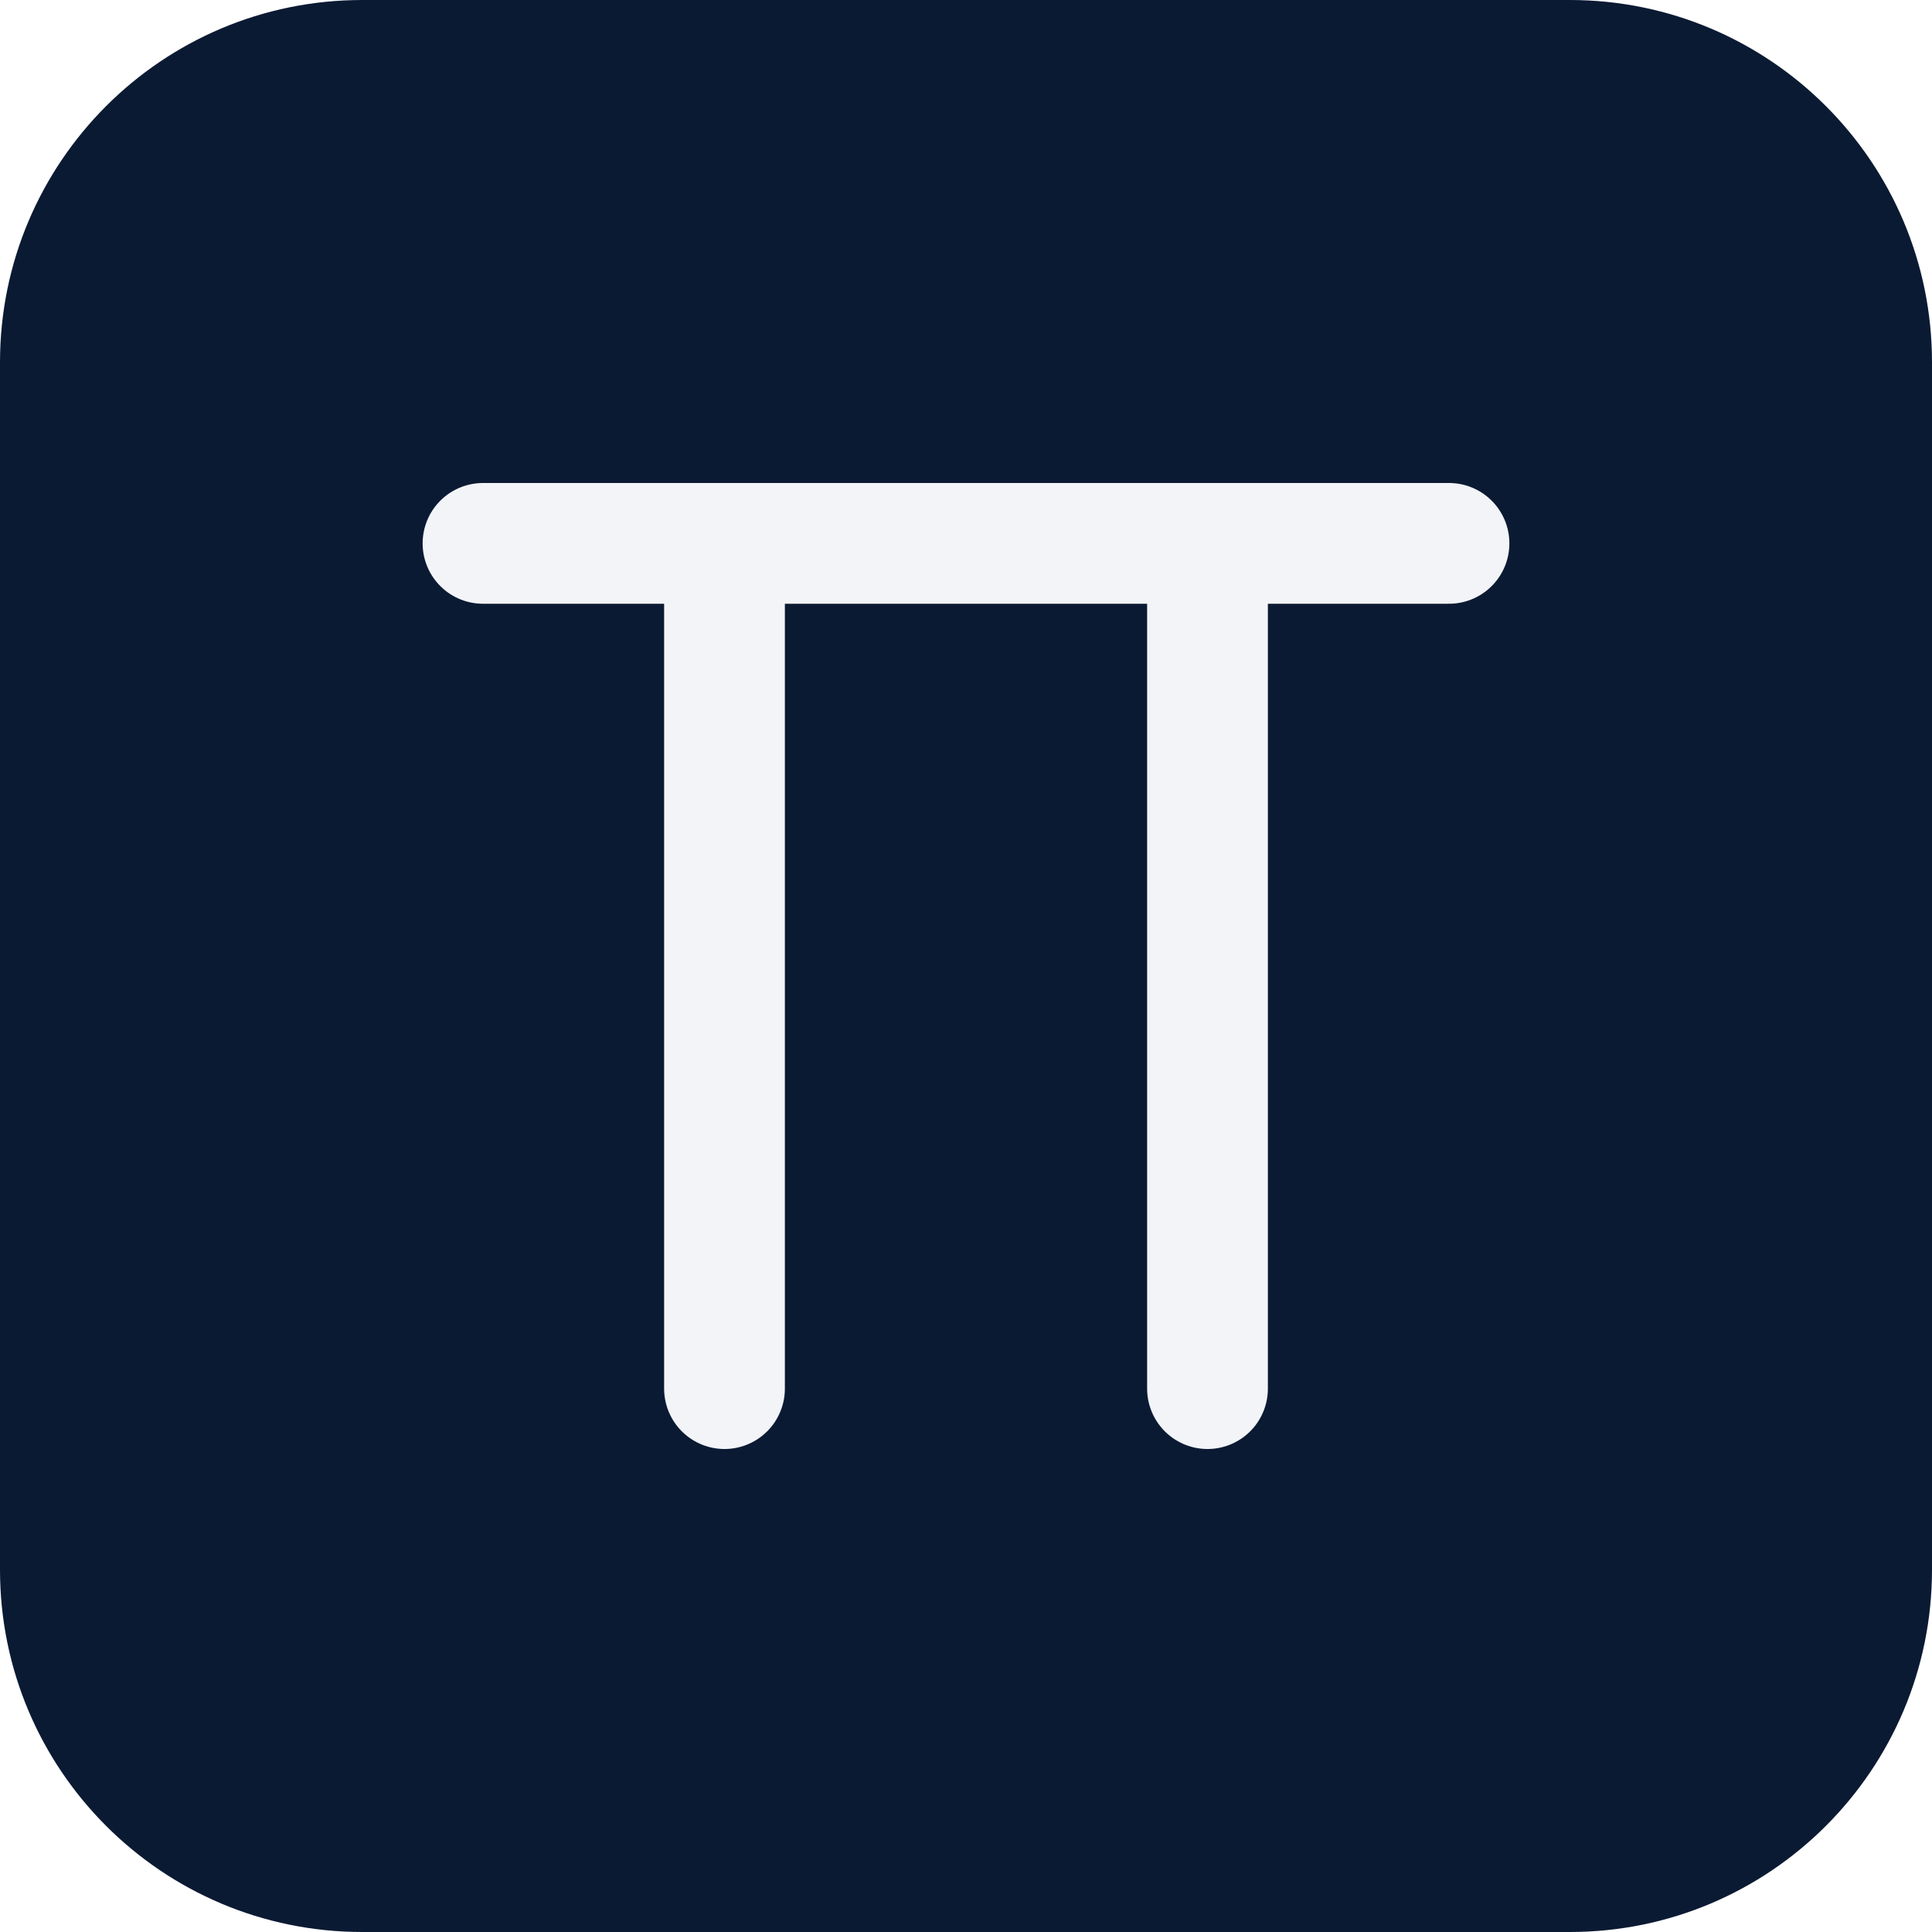
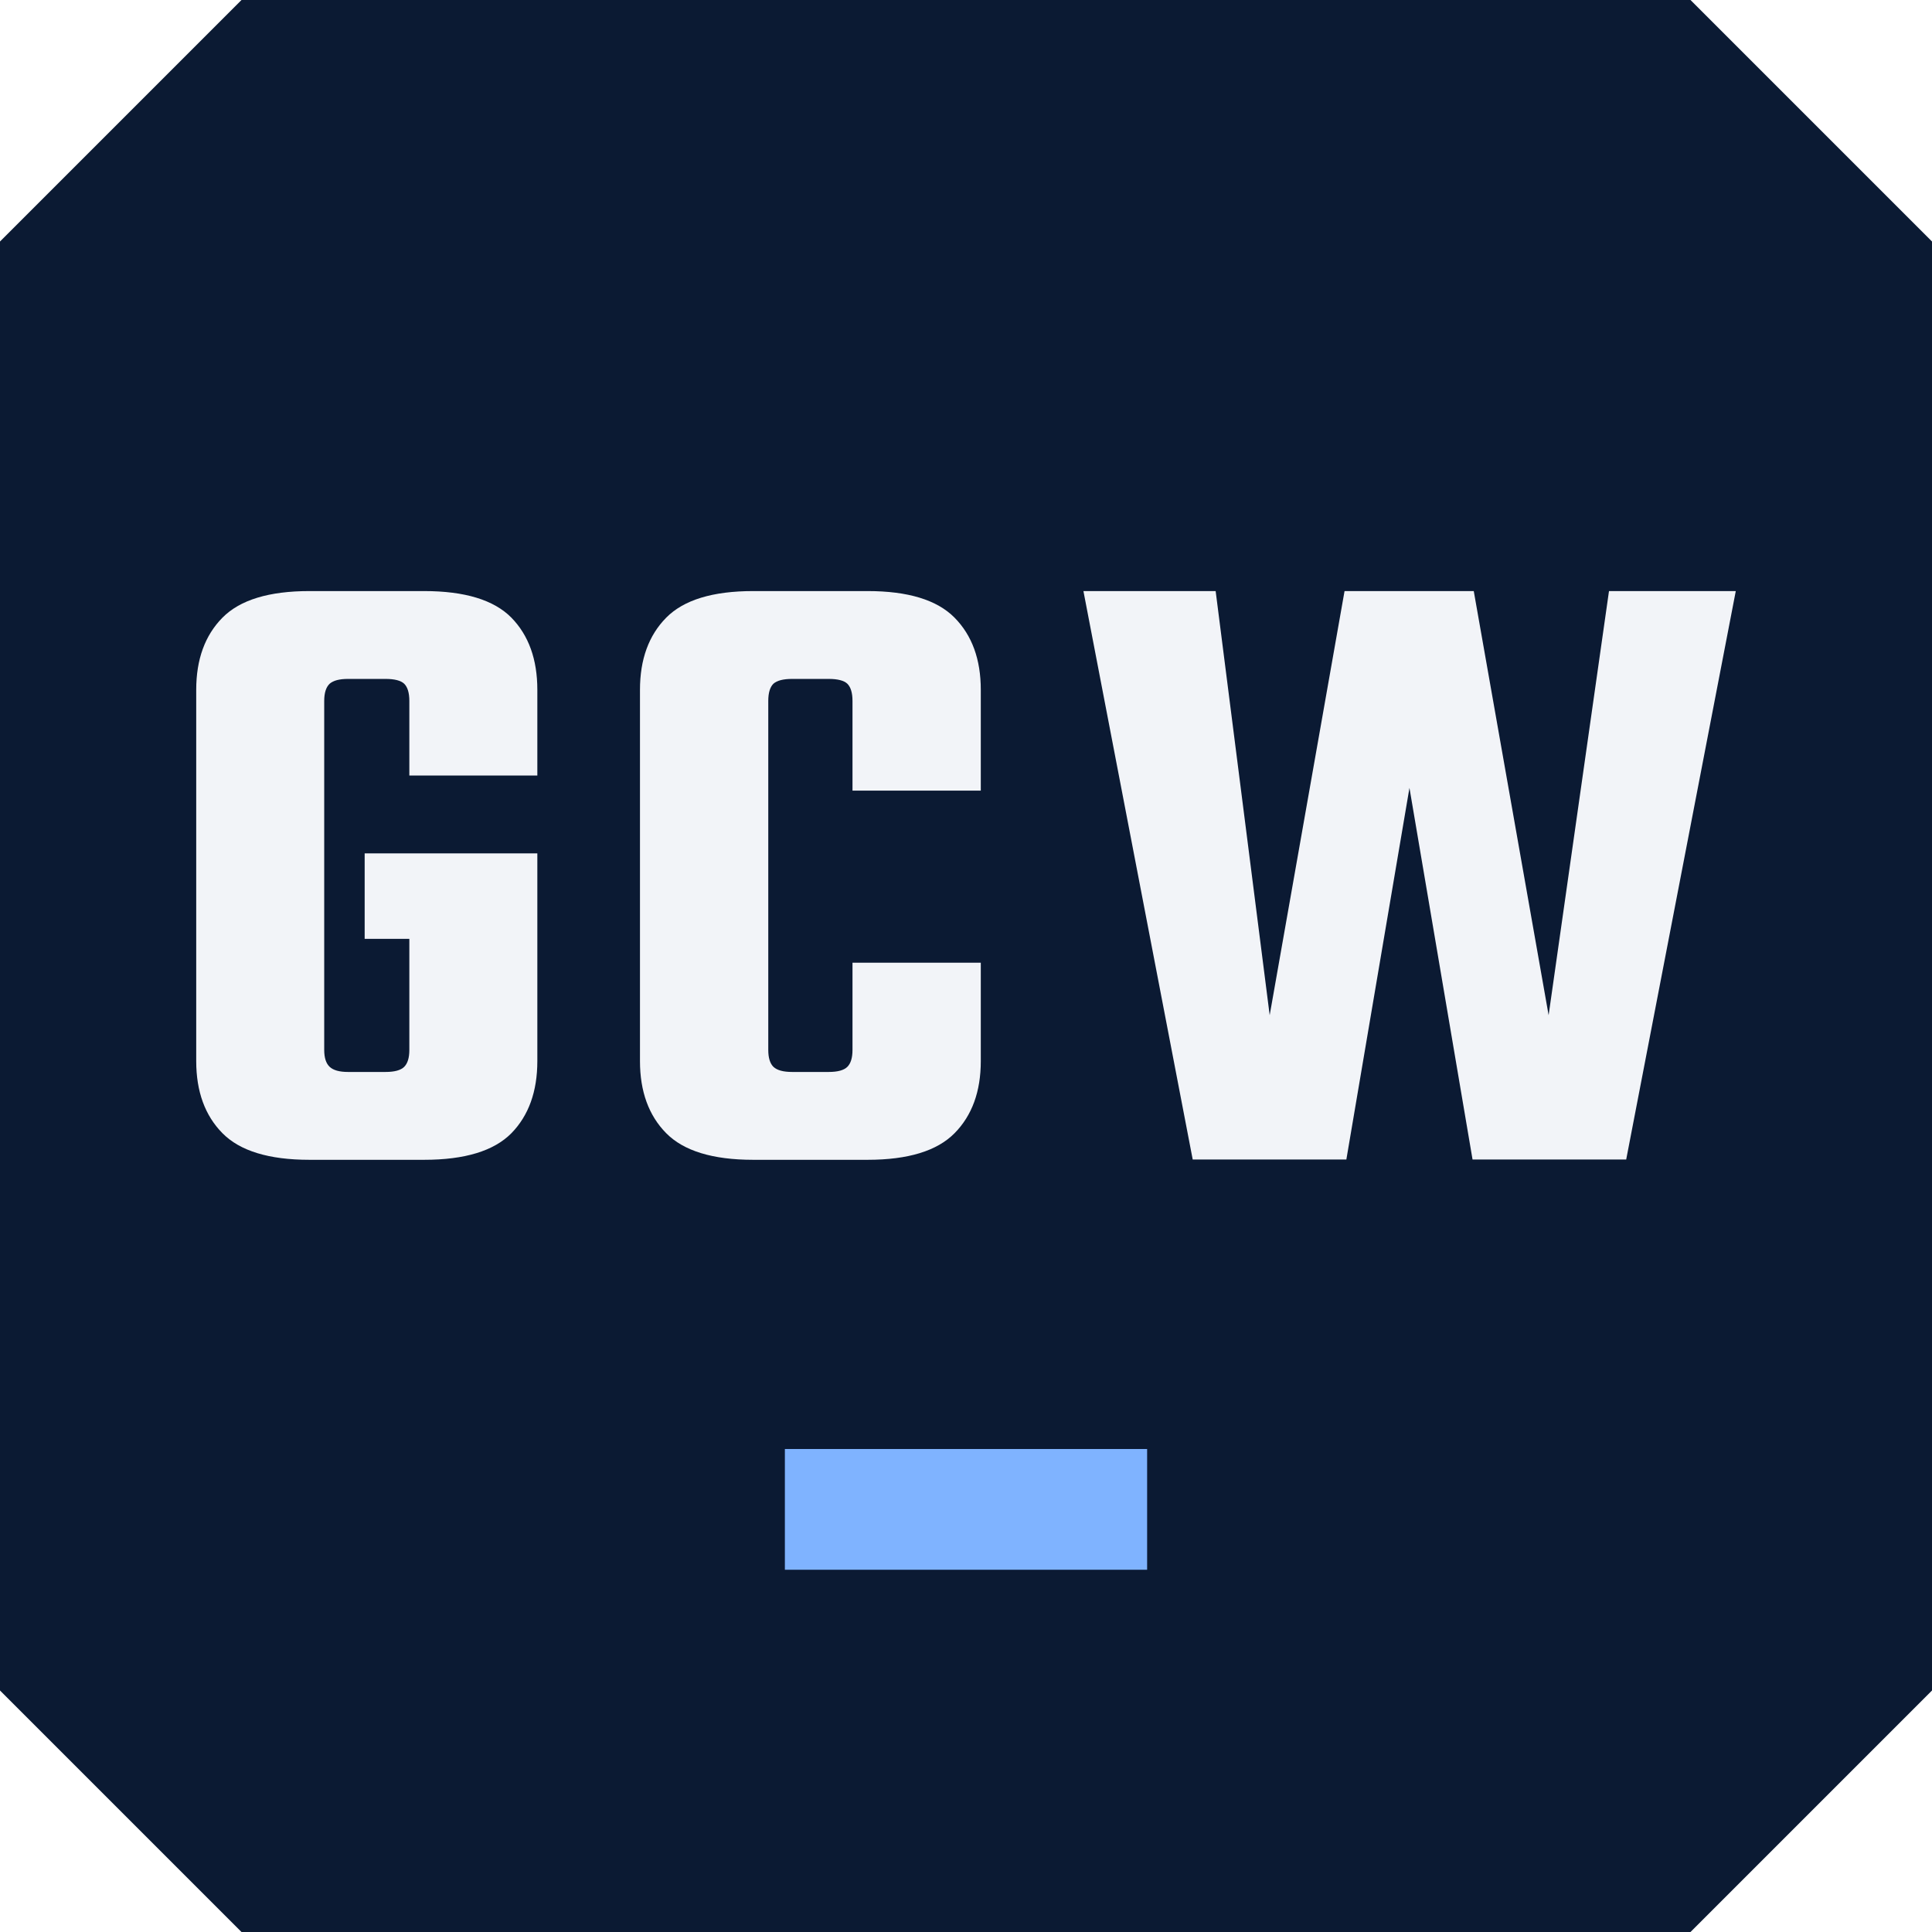
<svg xmlns="http://www.w3.org/2000/svg" viewBox="0 0 64 64">
-   <rect width="64" height="64" rx="12" fill="#0b1a33" />
-   <path d="M16 18h32M24 18v28m16-28v28" fill="none" stroke="#f2f4f8" stroke-width="4" stroke-linecap="round" />
+   <path d="M8 0h48l8 8v48l-8 8H8l-8-8V8z" fill="#0b1a33" />
+   <g fill="#f2f4f8">
+     <path d="M10.74 23.22V34.78Q10.74 35.17 10.92 35.34Q11.1 35.51 11.53 35.51H12.27V38.42H10.25Q8.24 38.42 7.37 37.54Q6.5 36.66 6.5 35.15V22.85Q6.5 21.34 7.37 20.46Q8.24 19.58 10.25 19.58H12.41V22.49H11.53Q11.1 22.49 10.92 22.65Q10.74 22.82 10.74 23.22ZM17.8 28.27V31.1H12.08V28.27ZM13.56 25.69V23.22Q13.56 22.82 13.39 22.65Q13.22 22.49 12.77 22.49H11.91V19.58H14.05Q16.07 19.58 16.94 20.46Q17.8 21.34 17.8 22.85V25.69ZM13.56 34.78V30.22H17.8V35.15Q17.8 36.66 16.94 37.54Q16.07 38.42 14.05 38.42H11.99V35.51H12.77Q13.22 35.51 13.39 35.34Q13.56 35.17 13.56 34.78Z" />
+     <path d="M25.45 23.22V34.78Q25.45 35.17 25.62 35.34Q25.8 35.51 26.24 35.51H27.03V38.42H24.95Q22.94 38.42 22.07 37.54Q21.2 36.66 21.2 35.15V22.85Q21.2 21.34 22.07 20.46Q22.94 19.58 24.95 19.58H27.1V22.49H26.24Q25.8 22.49 25.62 22.65Q25.45 22.82 25.45 23.22ZM28.24 26.19V23.22Q28.24 22.82 28.07 22.65Q27.9 22.49 27.45 22.49H26.61V19.58H28.74Q30.75 19.58 31.62 20.46Q32.49 21.34 32.49 22.85V26.19ZM28.24 34.78V31.89H32.49V35.15Q32.49 36.66 31.62 37.54Q30.75 38.42 28.74 38.42H26.61V35.51H27.45Q27.9 35.51 28.07 35.34Q28.24 35.17 28.24 34.78Z" />
+     <path d="M53.3 19.58H57.5L53.87 38.41H48.78L46.69 26.1L44.6 38.41H39.51L35.89 19.58H40.27L42.06 33.63L44.54 19.58H48.82L51.3 33.63Z" />
+   </g>
+   <rect x="26" y="48" width="12" height="4" fill="#7fb3ff" />
</svg>
